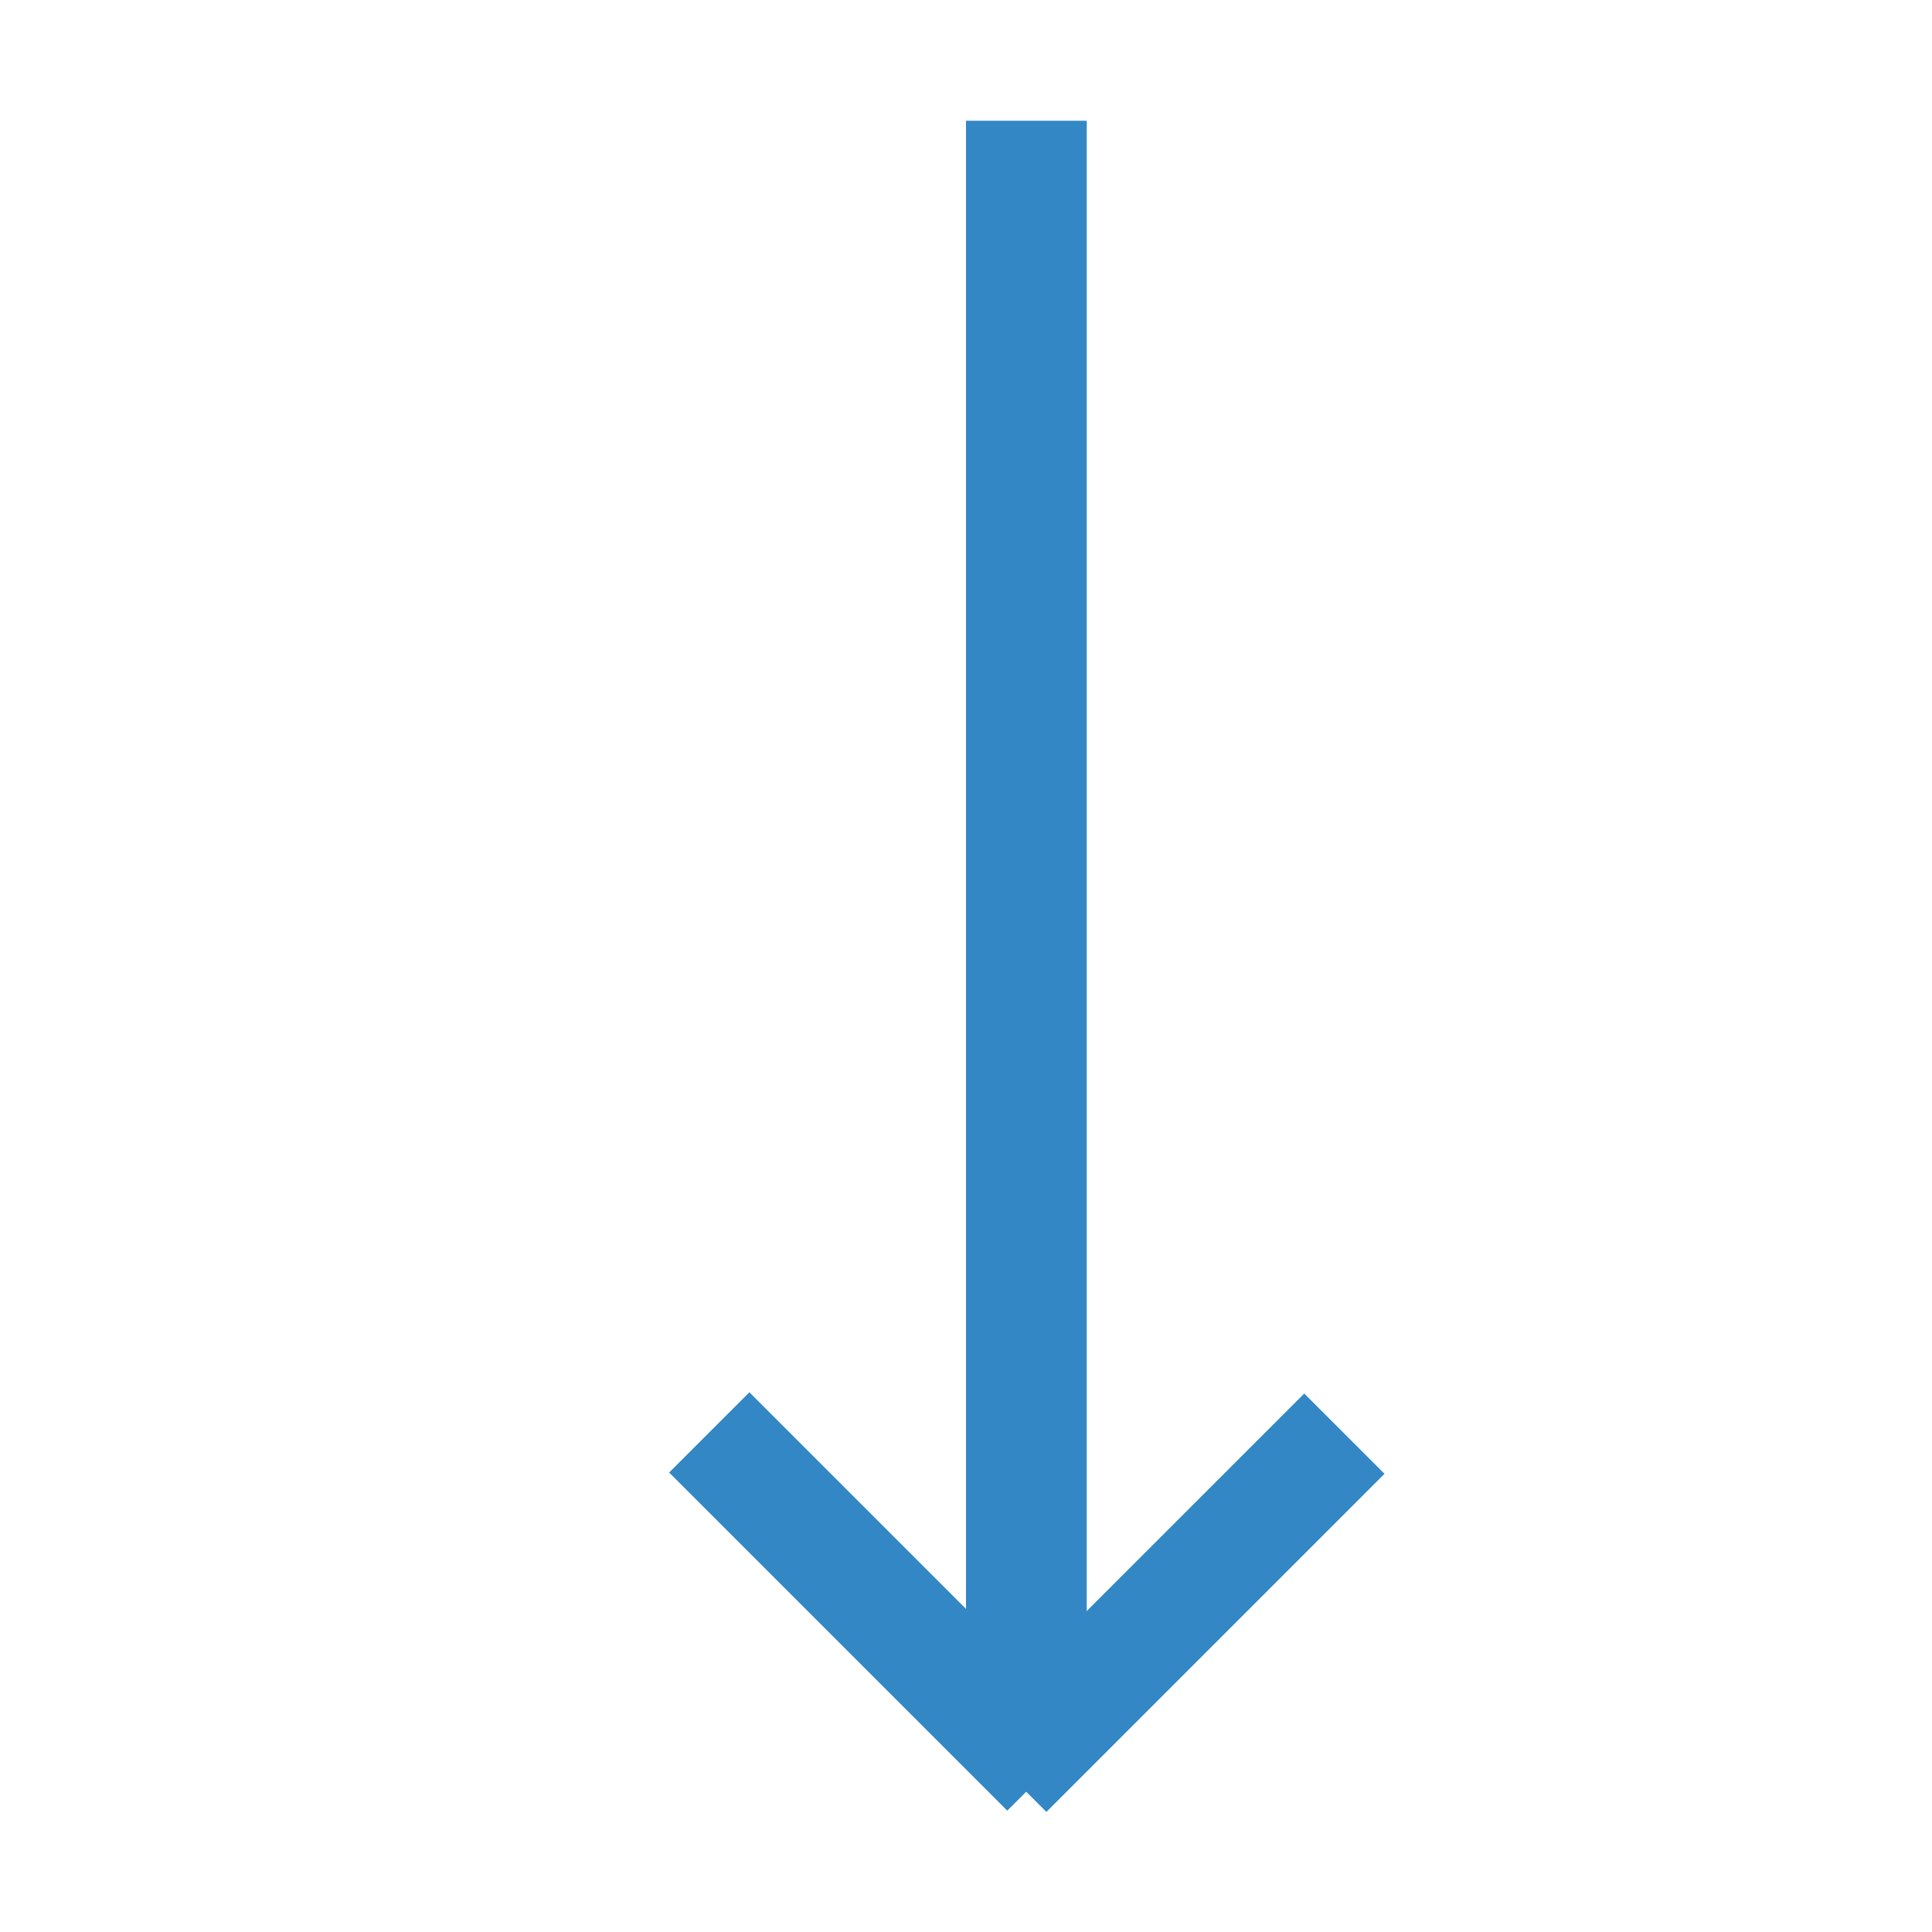
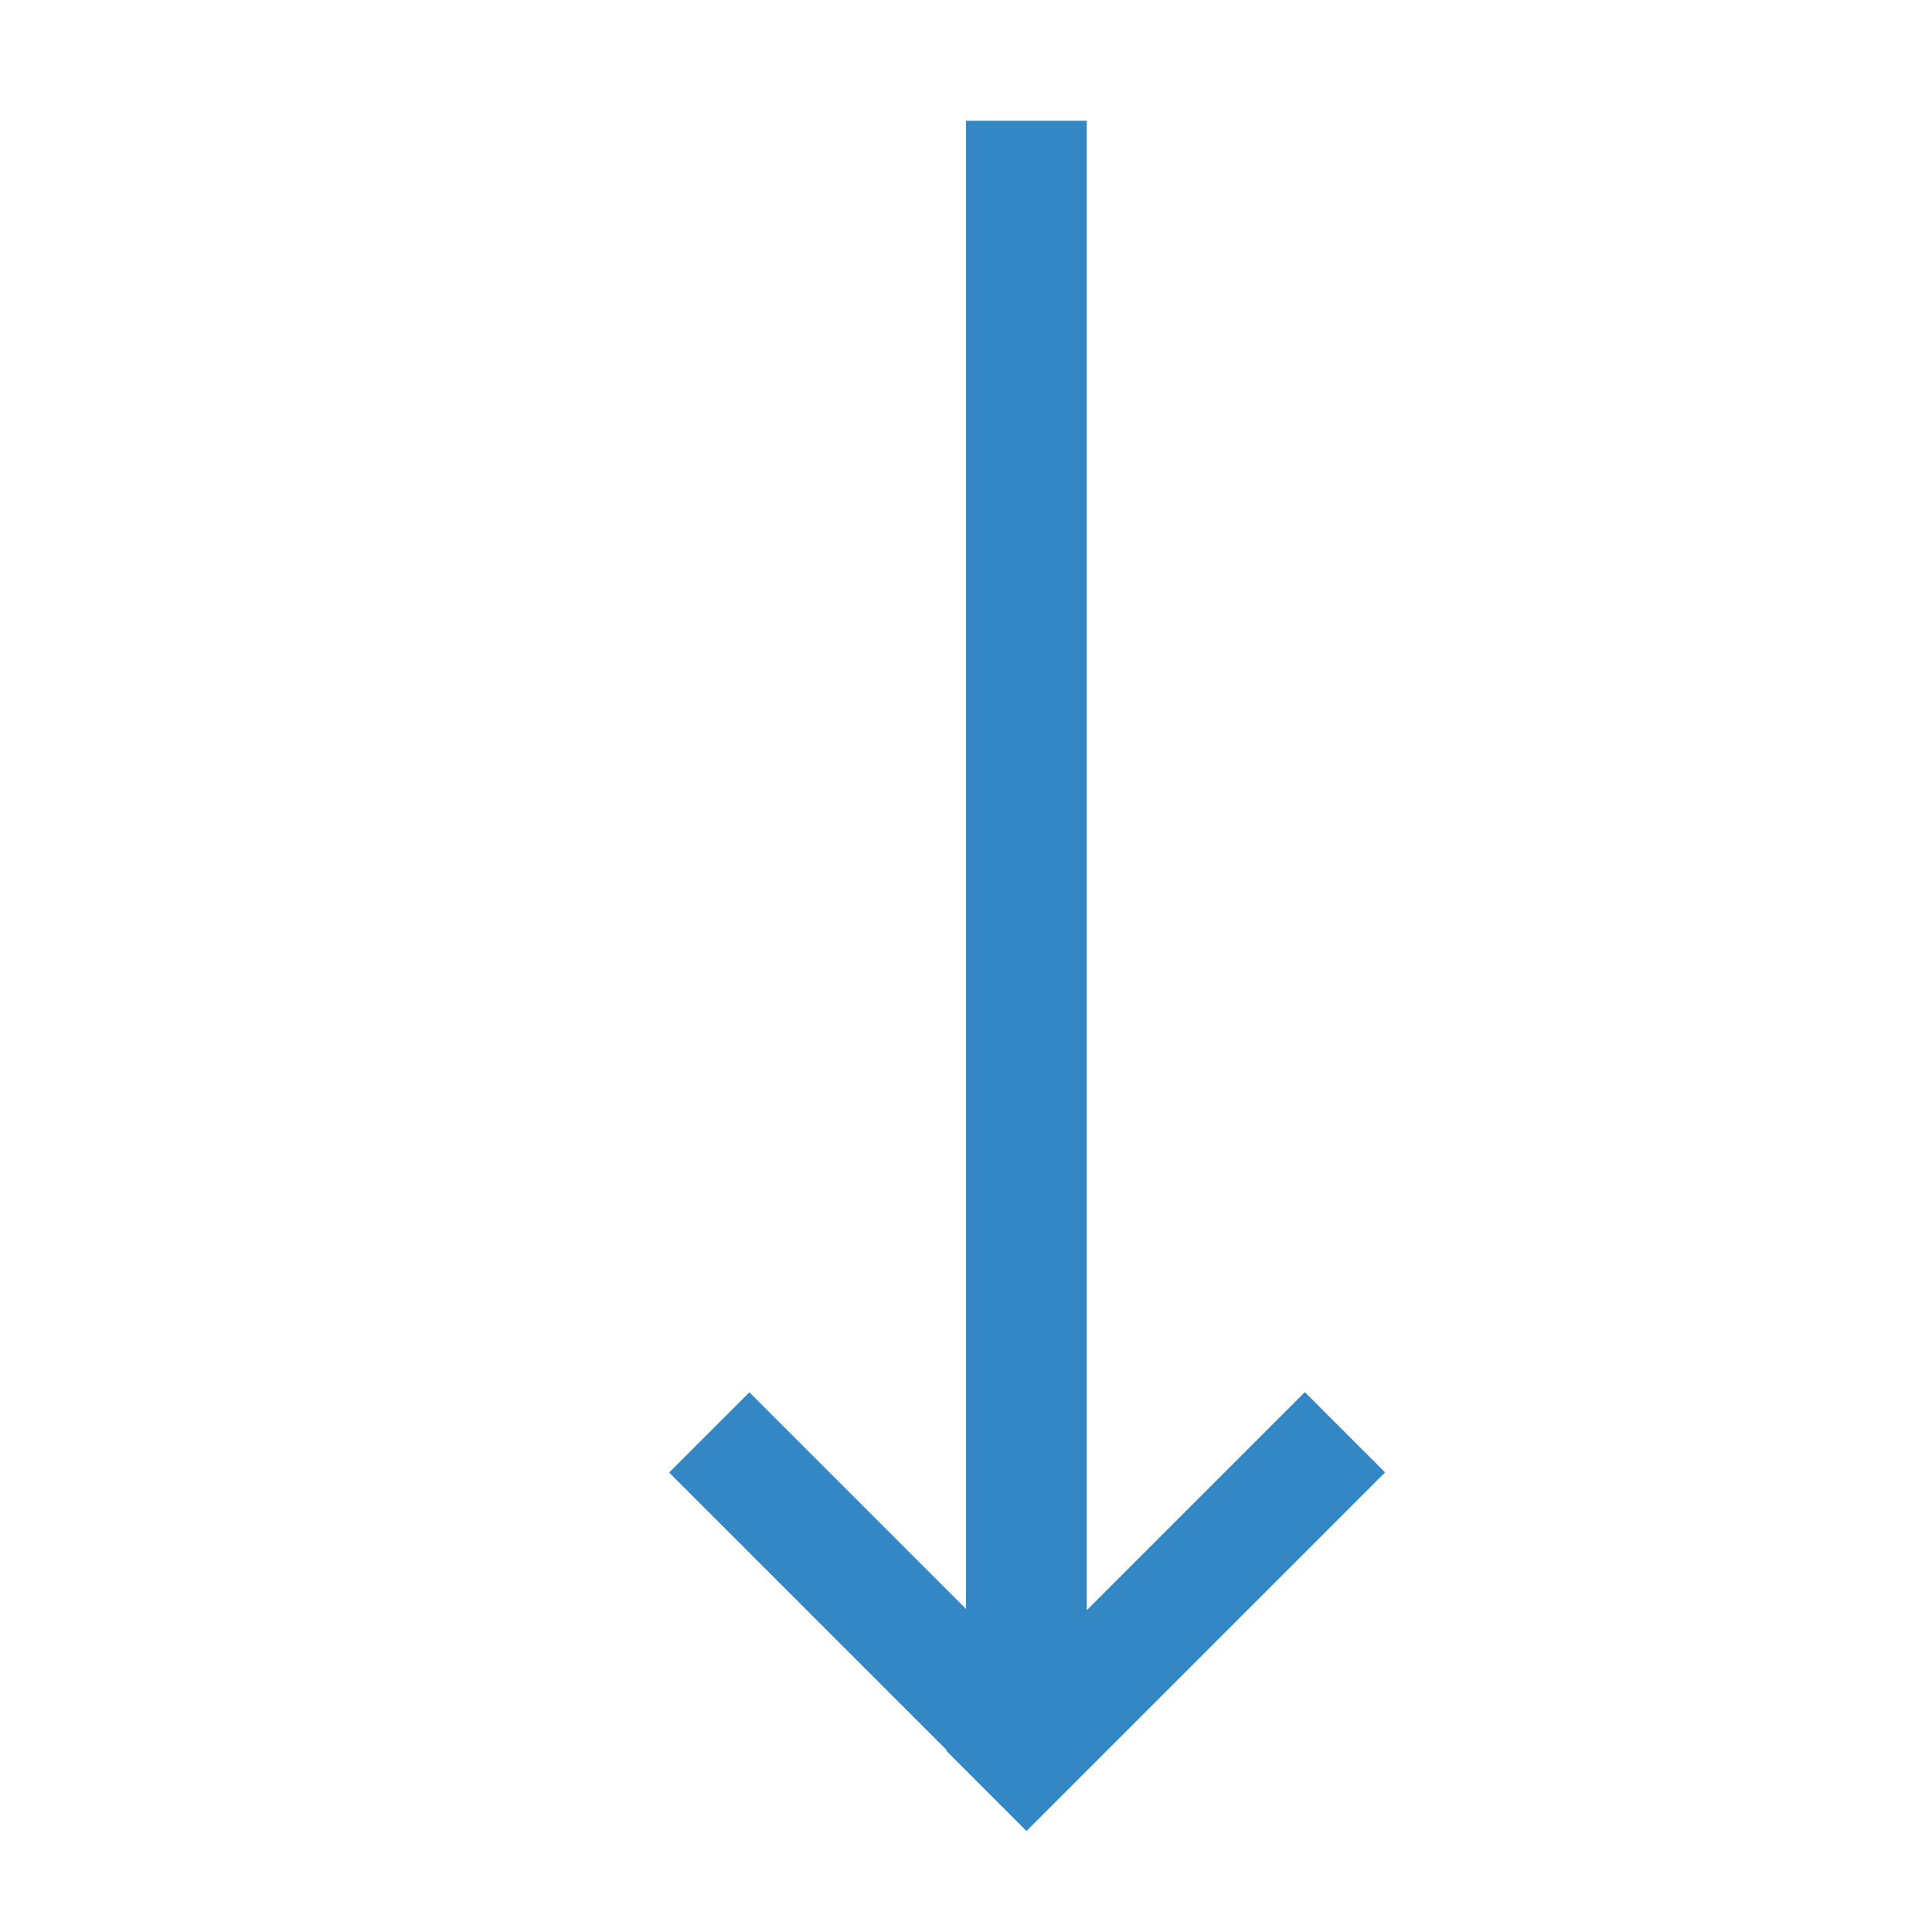
<svg xmlns="http://www.w3.org/2000/svg" id="Layer_1" data-name="Layer 1" viewBox="0 0 16 16">
  <rect x="8" y="1" width="1" height="13.07" fill="#3387c5" />
-   <rect x="7.75" y="12.8" width="3.96" height=".94" transform="translate(-6.53 10.77) rotate(-45)" fill="#3387c5" />
+   <rect x="7.55" y="12.88" width="4.2" height=".94" transform="translate(-6.61 10.73) rotate(-45)" fill="#3387c5" />
  <rect x="6.8" y="11.29" width=".94" height="3.96" transform="translate(-7.25 9.02) rotate(-45)" fill="#3387c5" />
</svg>
